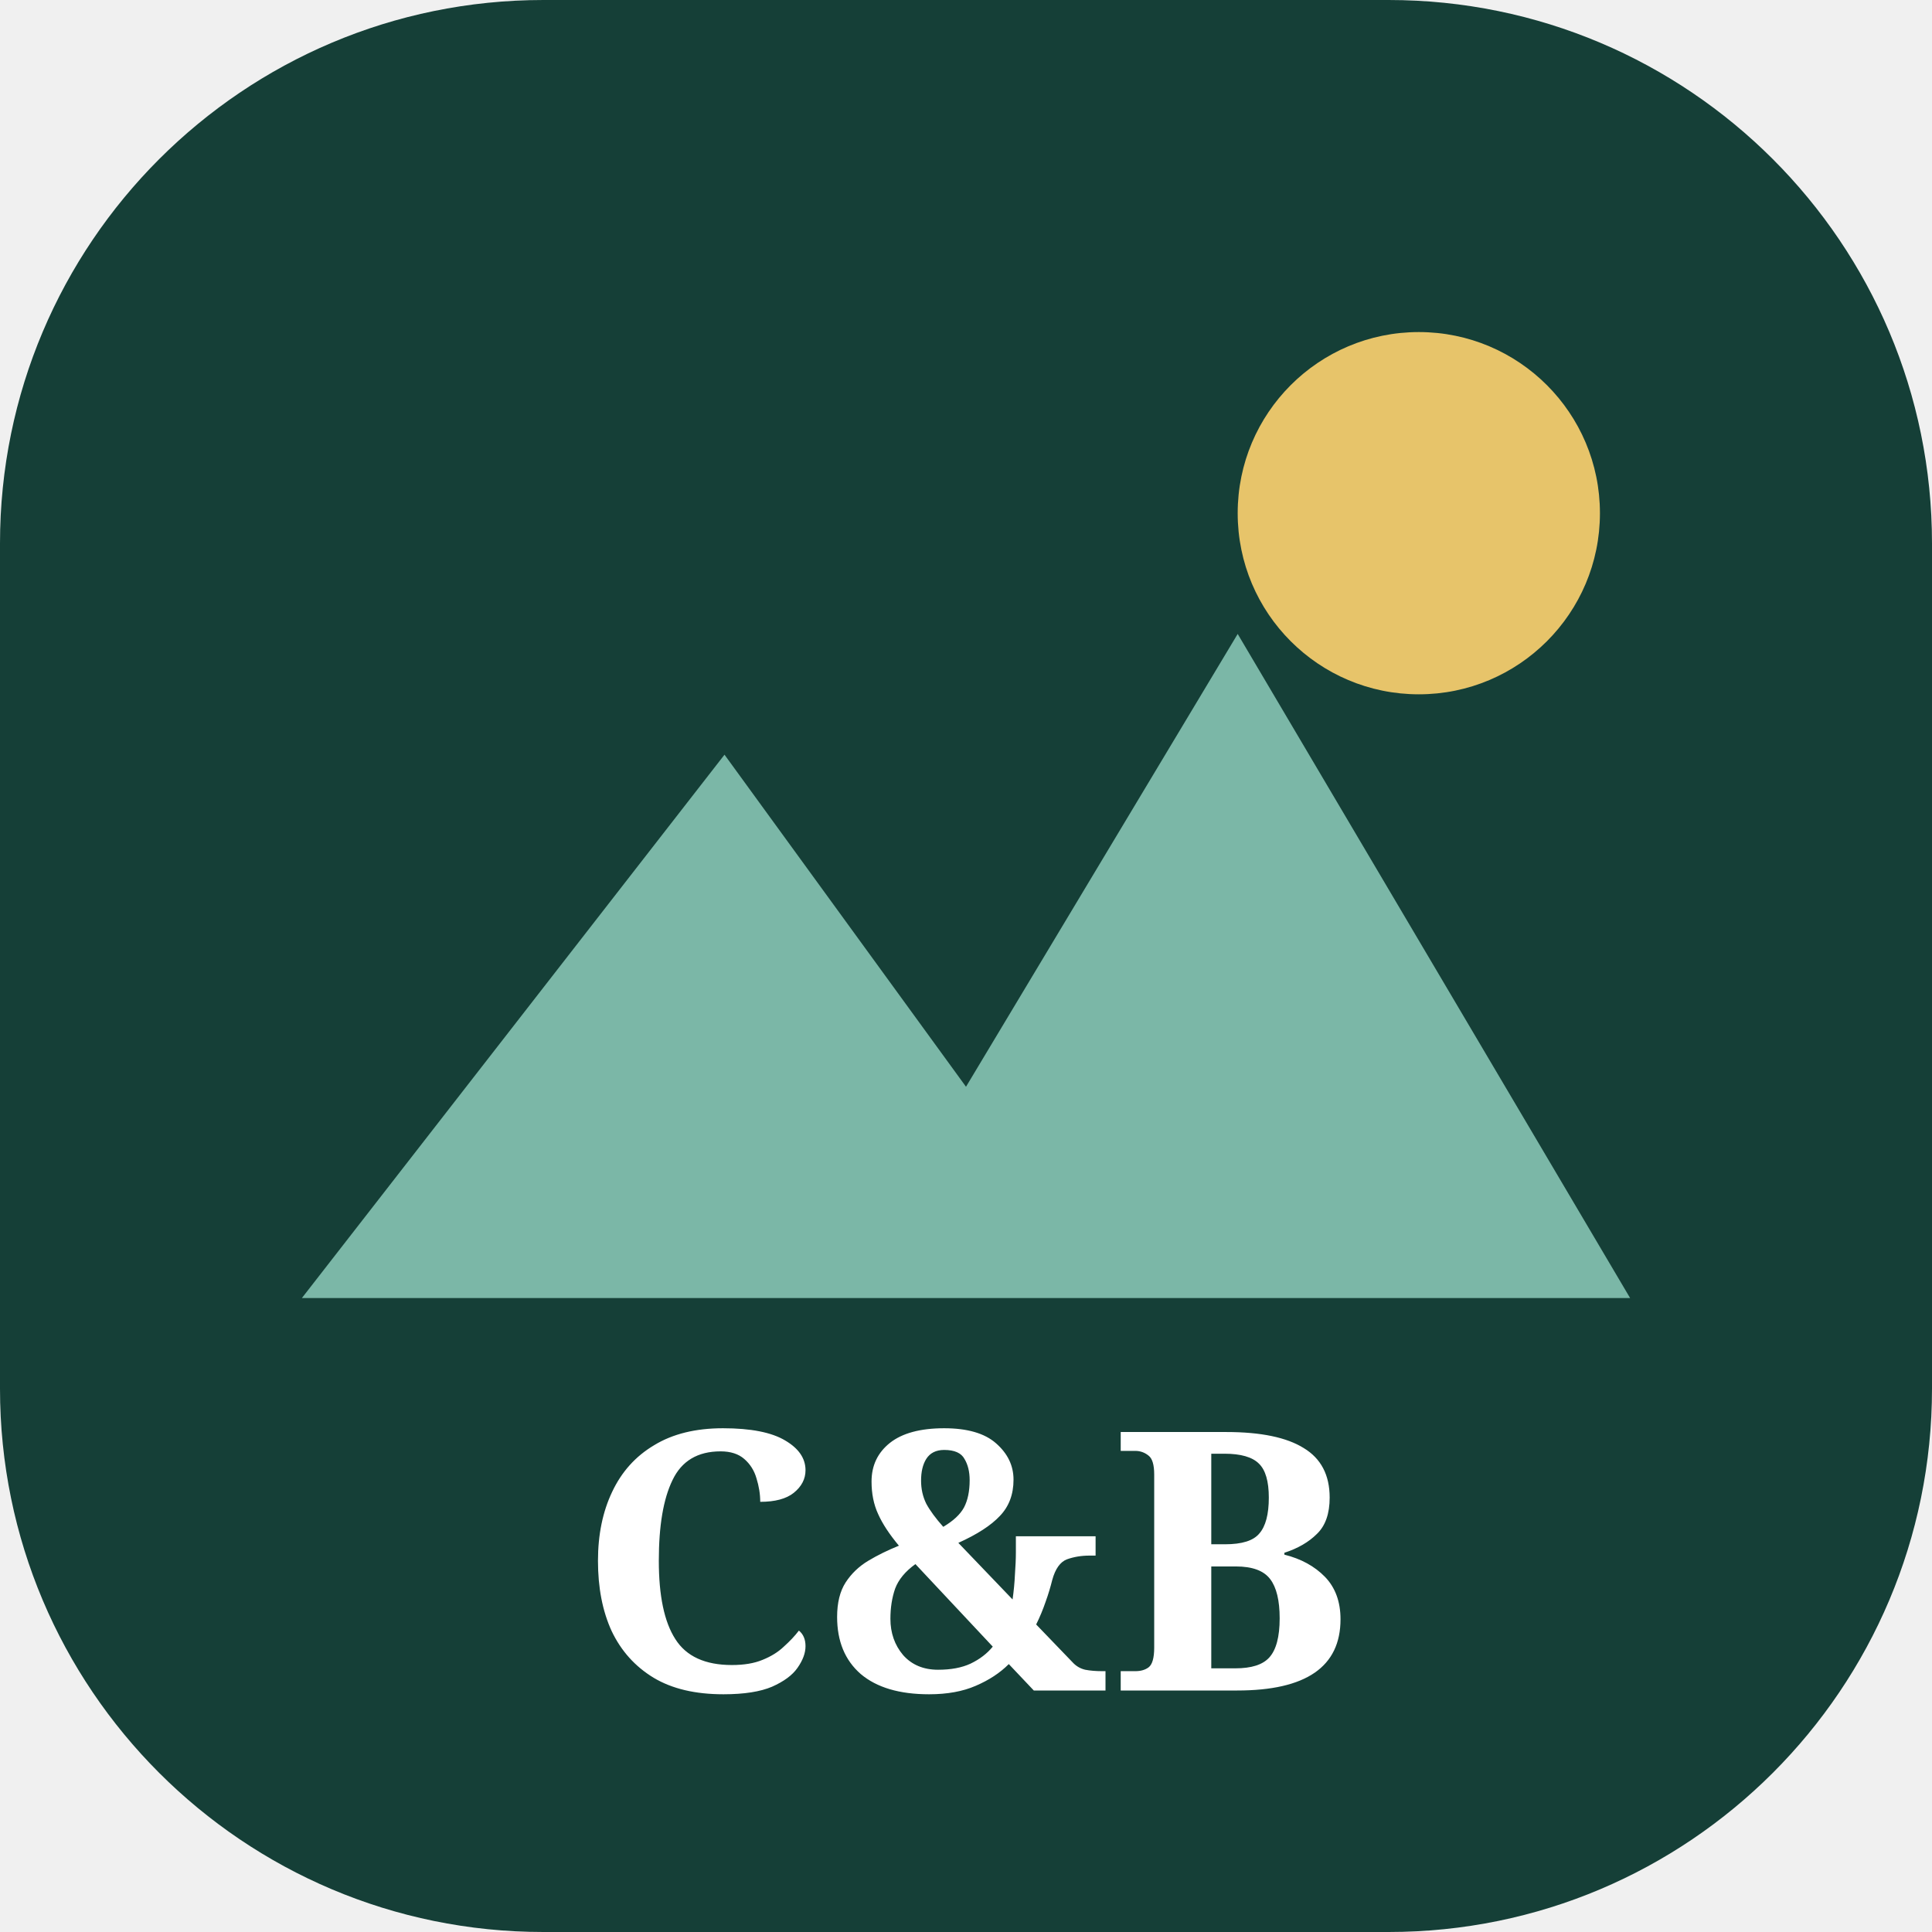
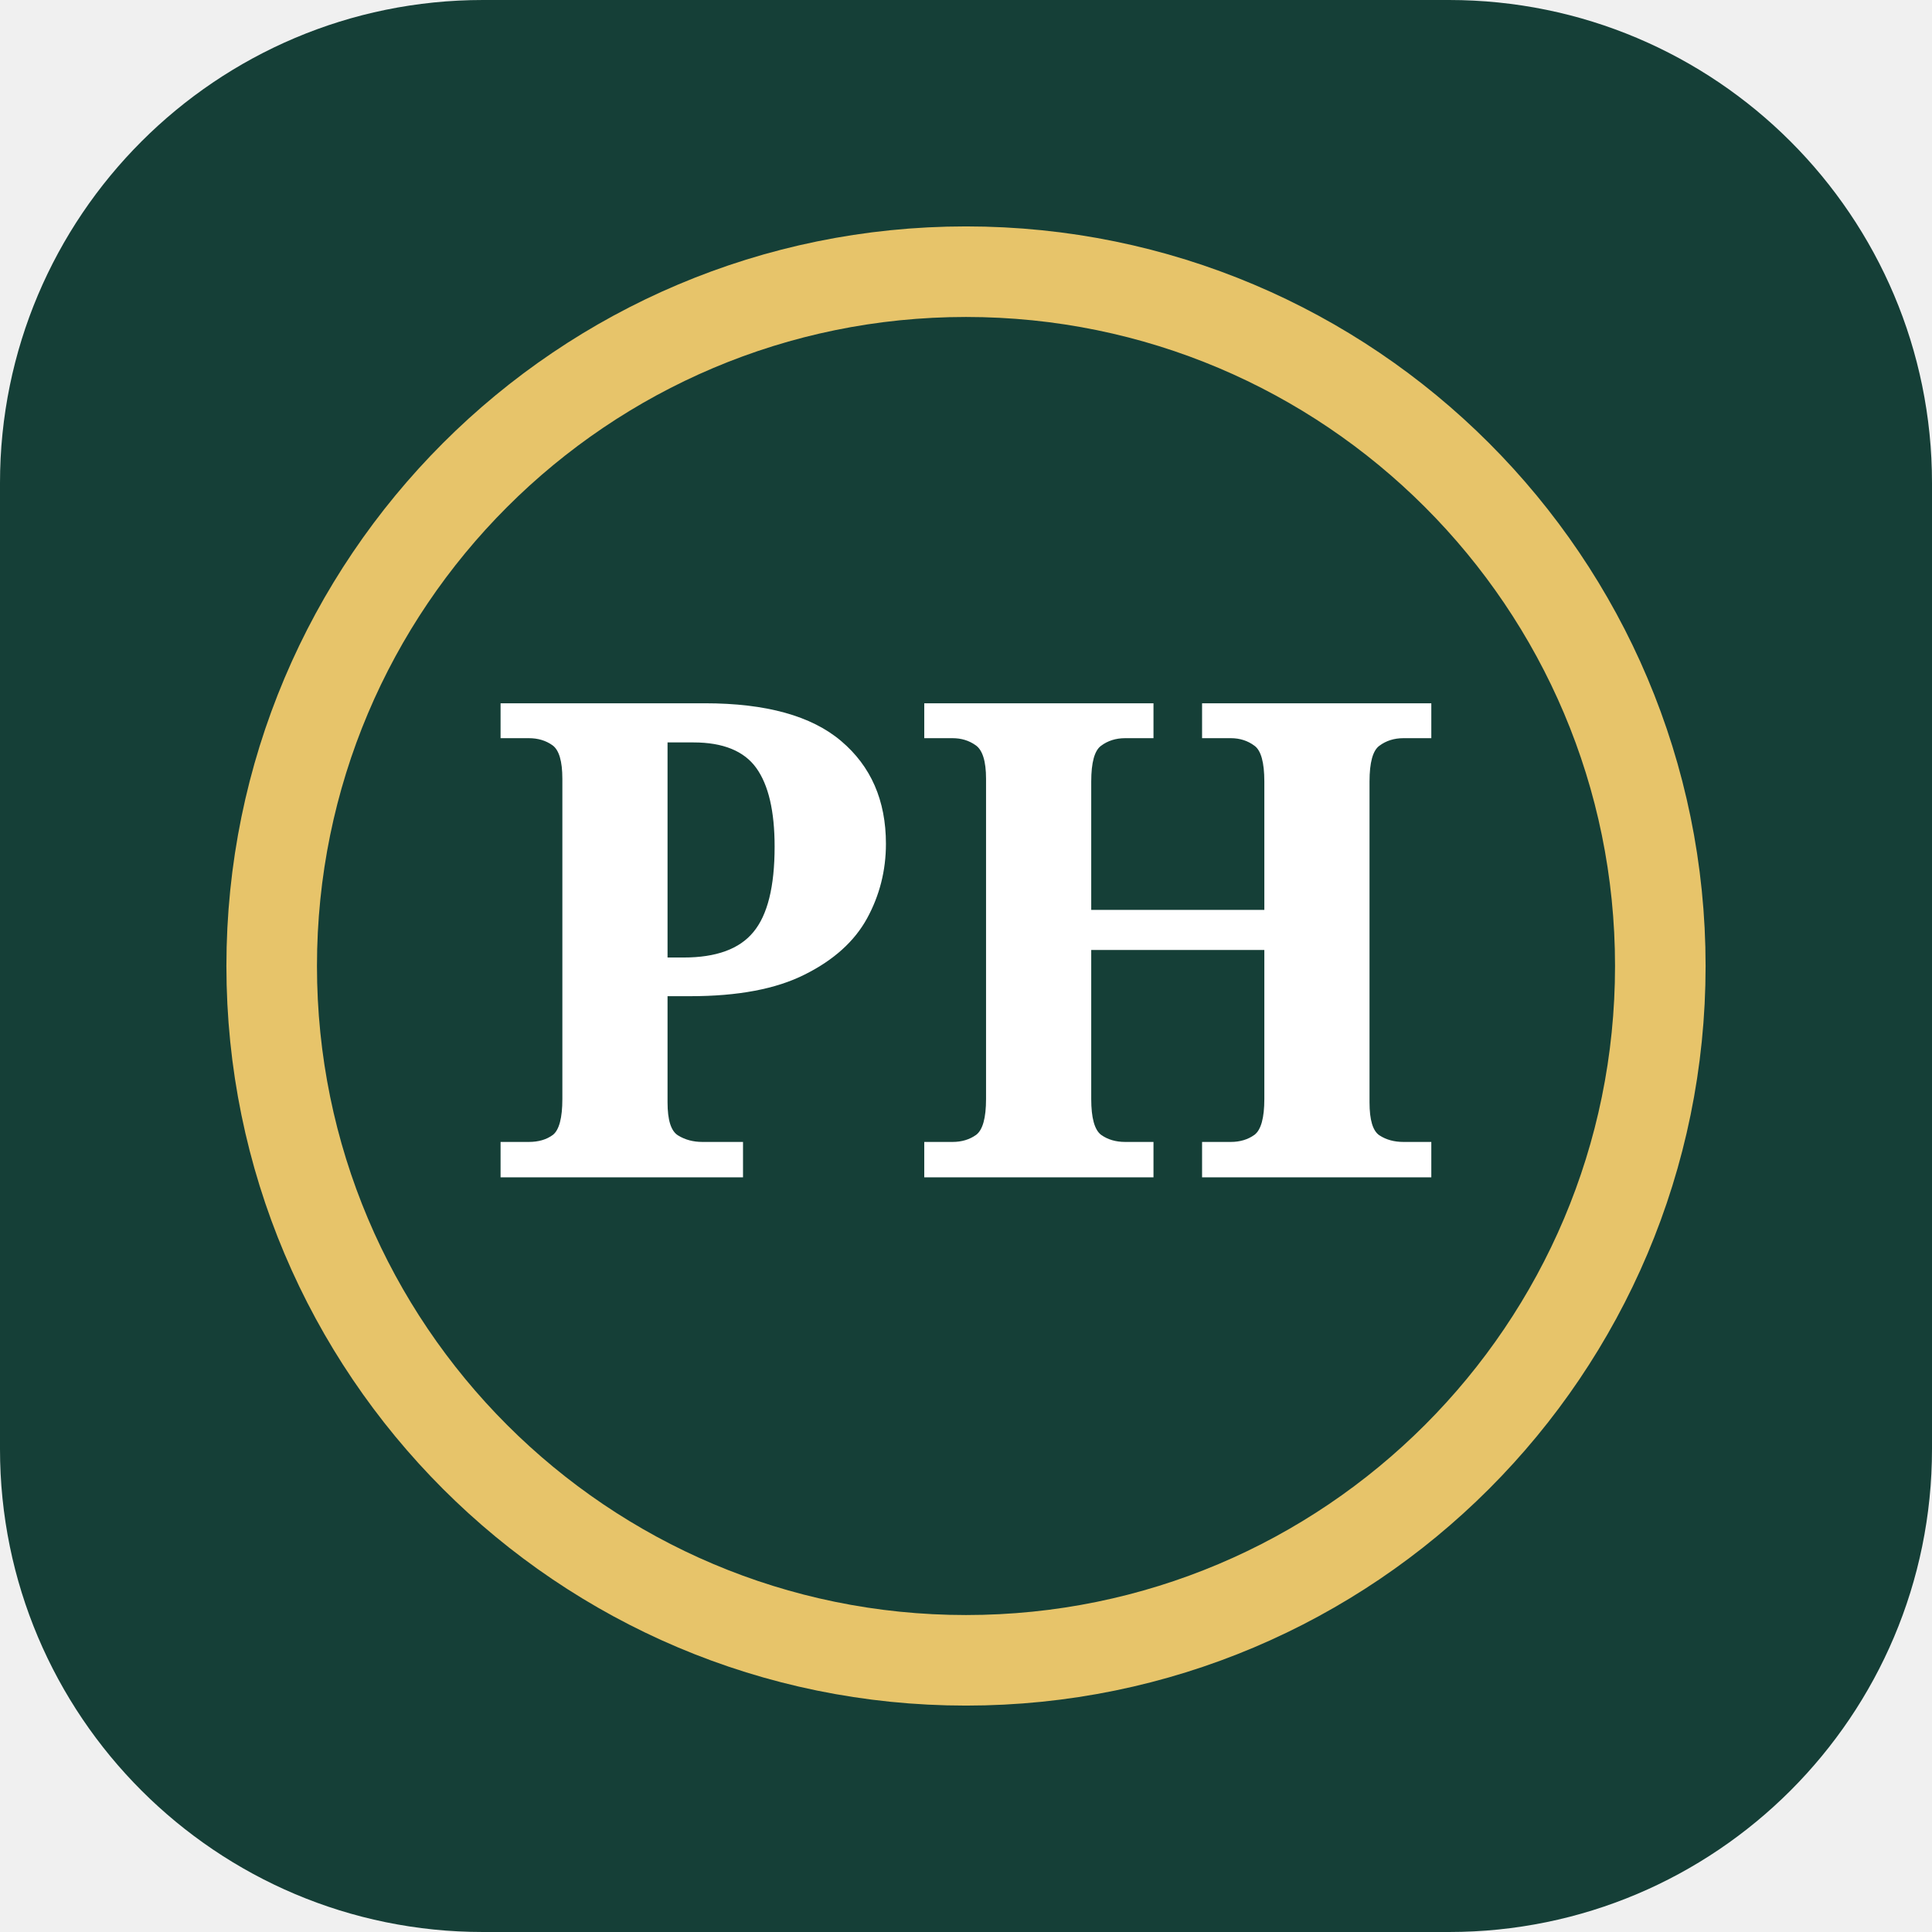
<svg xmlns="http://www.w3.org/2000/svg" viewBox="0 0 64 64">
-   <rect width="64" height="64" rx="18" fill="#153f37" />
-   <path d="M10 43 24 25l8 11 9-15 13 22Z" fill="#7bb7a7" />
-   <circle cx="47" cy="17" r="6" fill="#e7c46a" />
-   <text x="32" y="56" text-anchor="middle" font-family="Georgia" font-size="12" font-weight="700" fill="#fff">C&amp;B</text>
+   <rect width="64" height="64" rx="16" fill="#153f37" />
+   <circle cx="32" cy="32" r="23" fill="none" stroke="#e7c46a" stroke-width="3" />
+   <text x="32" y="39" text-anchor="middle" font-family="Georgia,serif" font-size="22" font-weight="700" fill="#fff">PH</text>
</svg>
